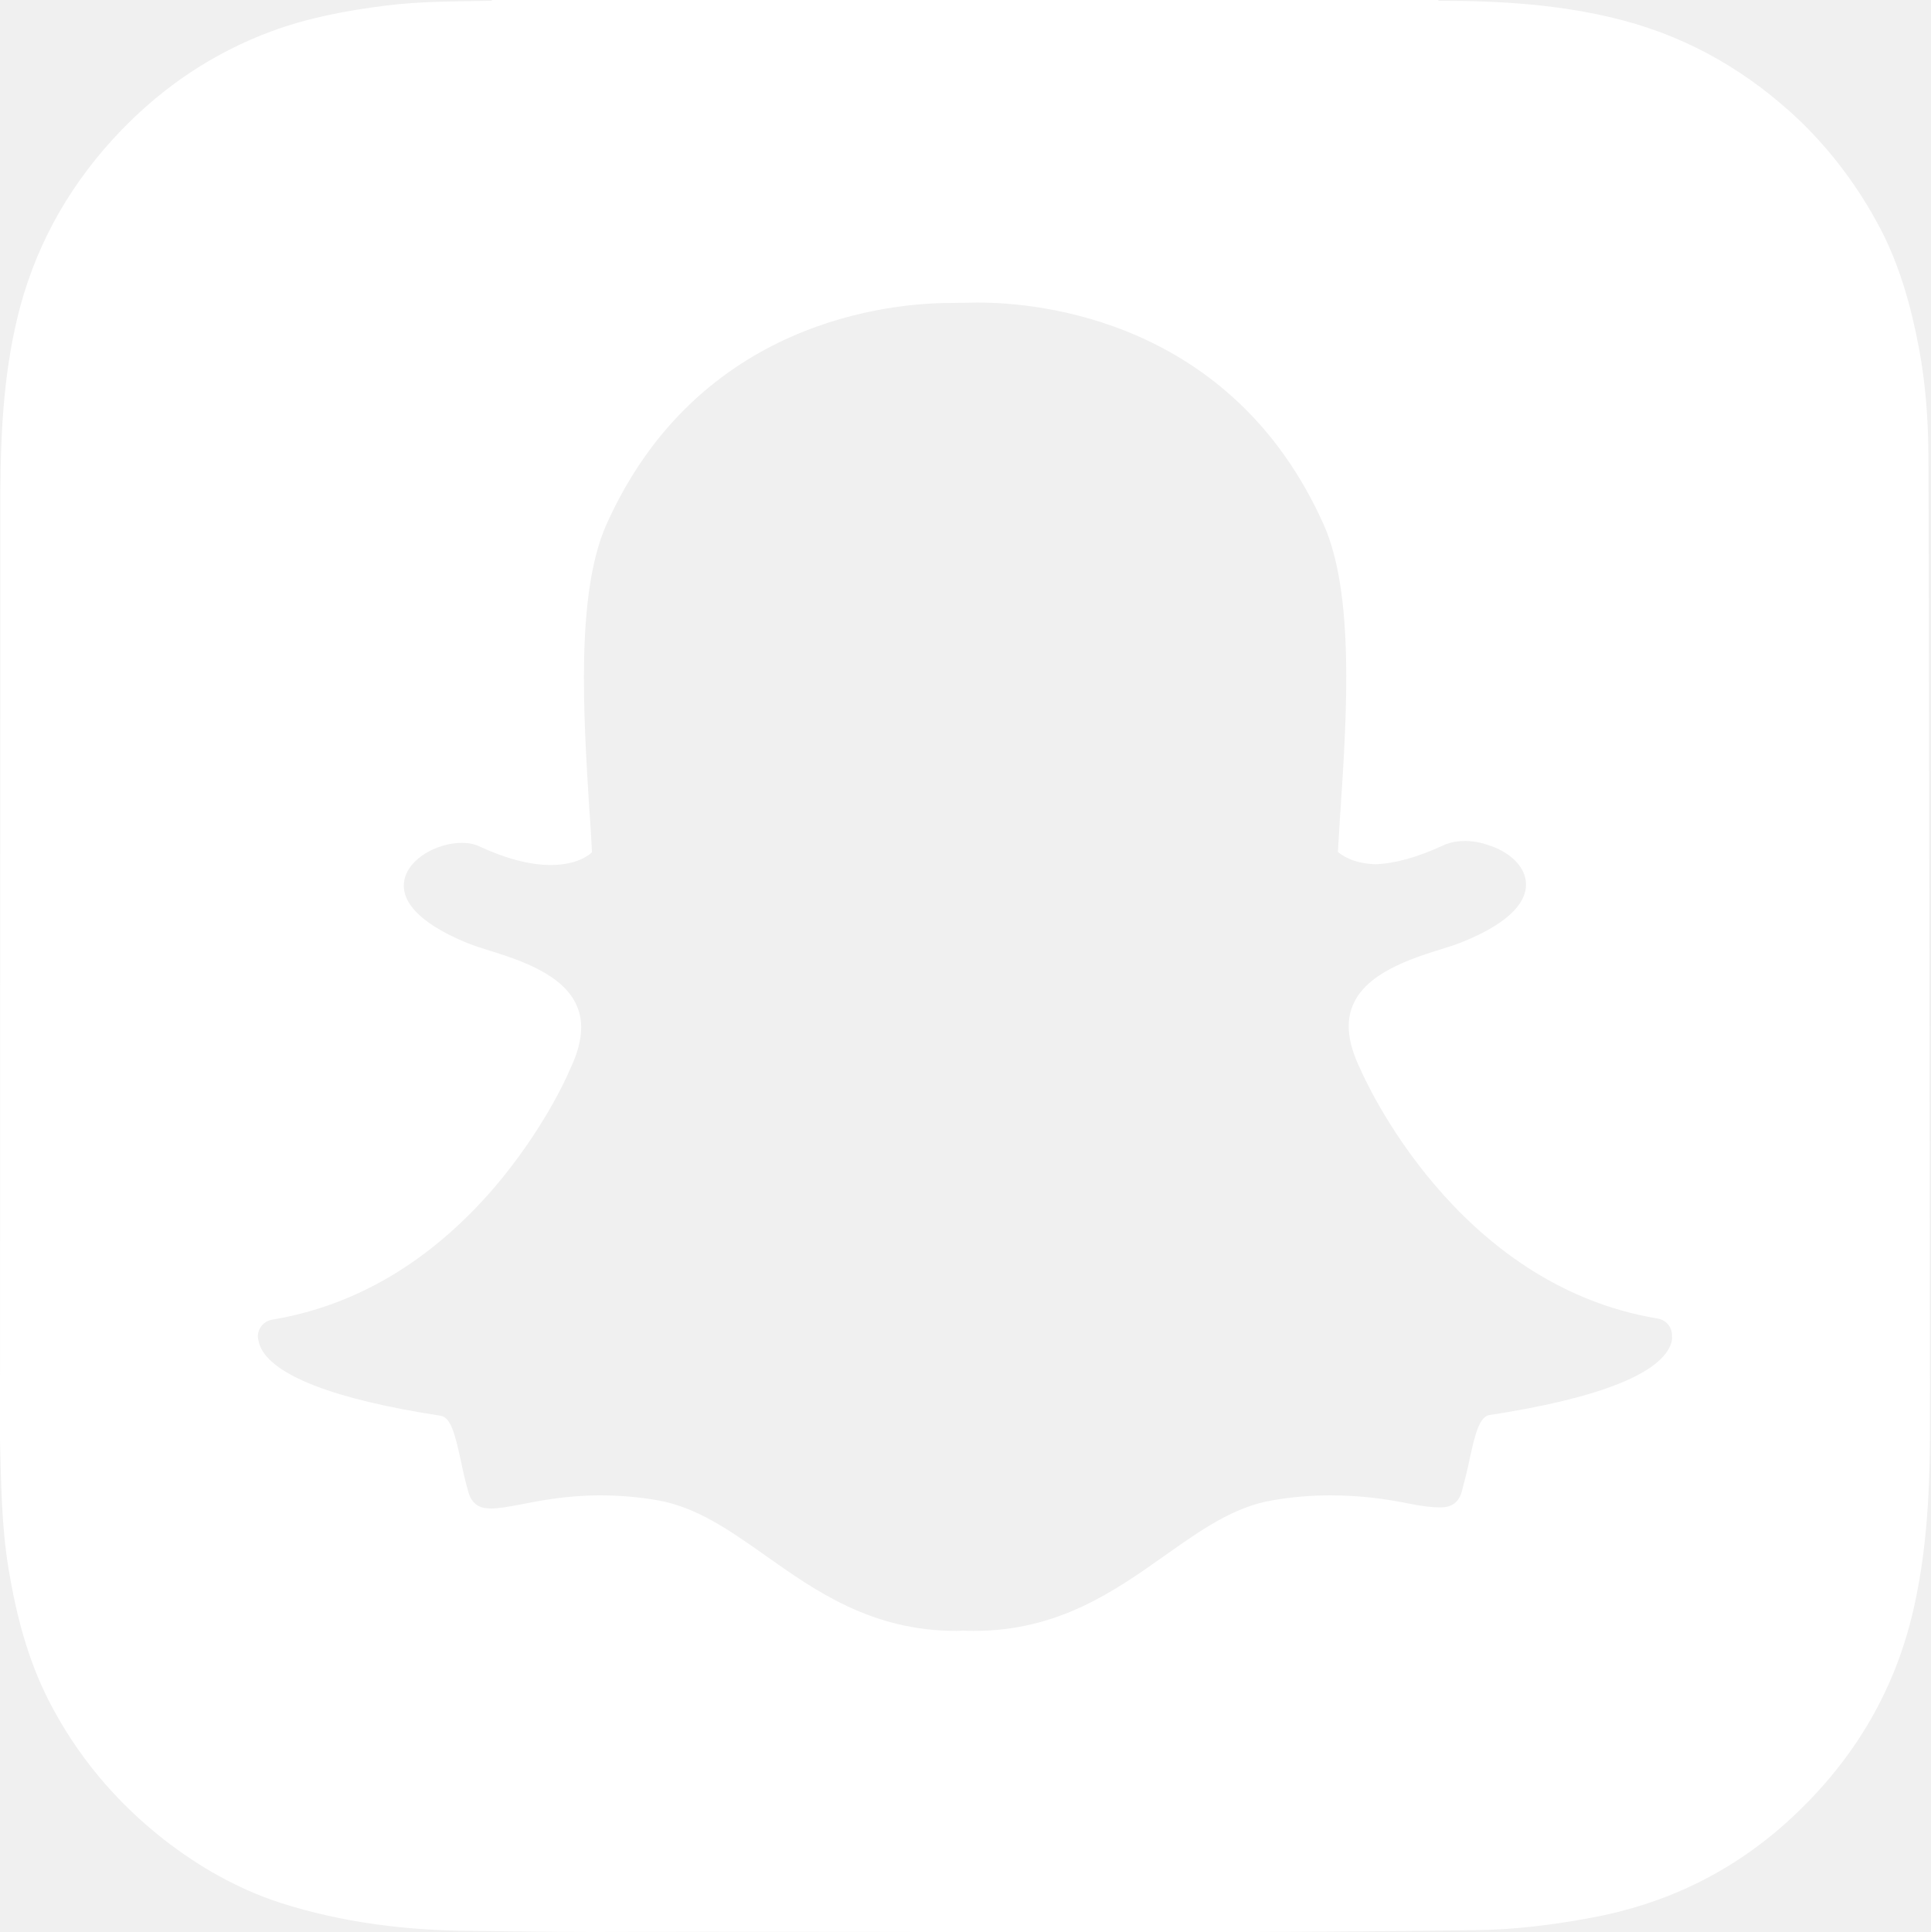
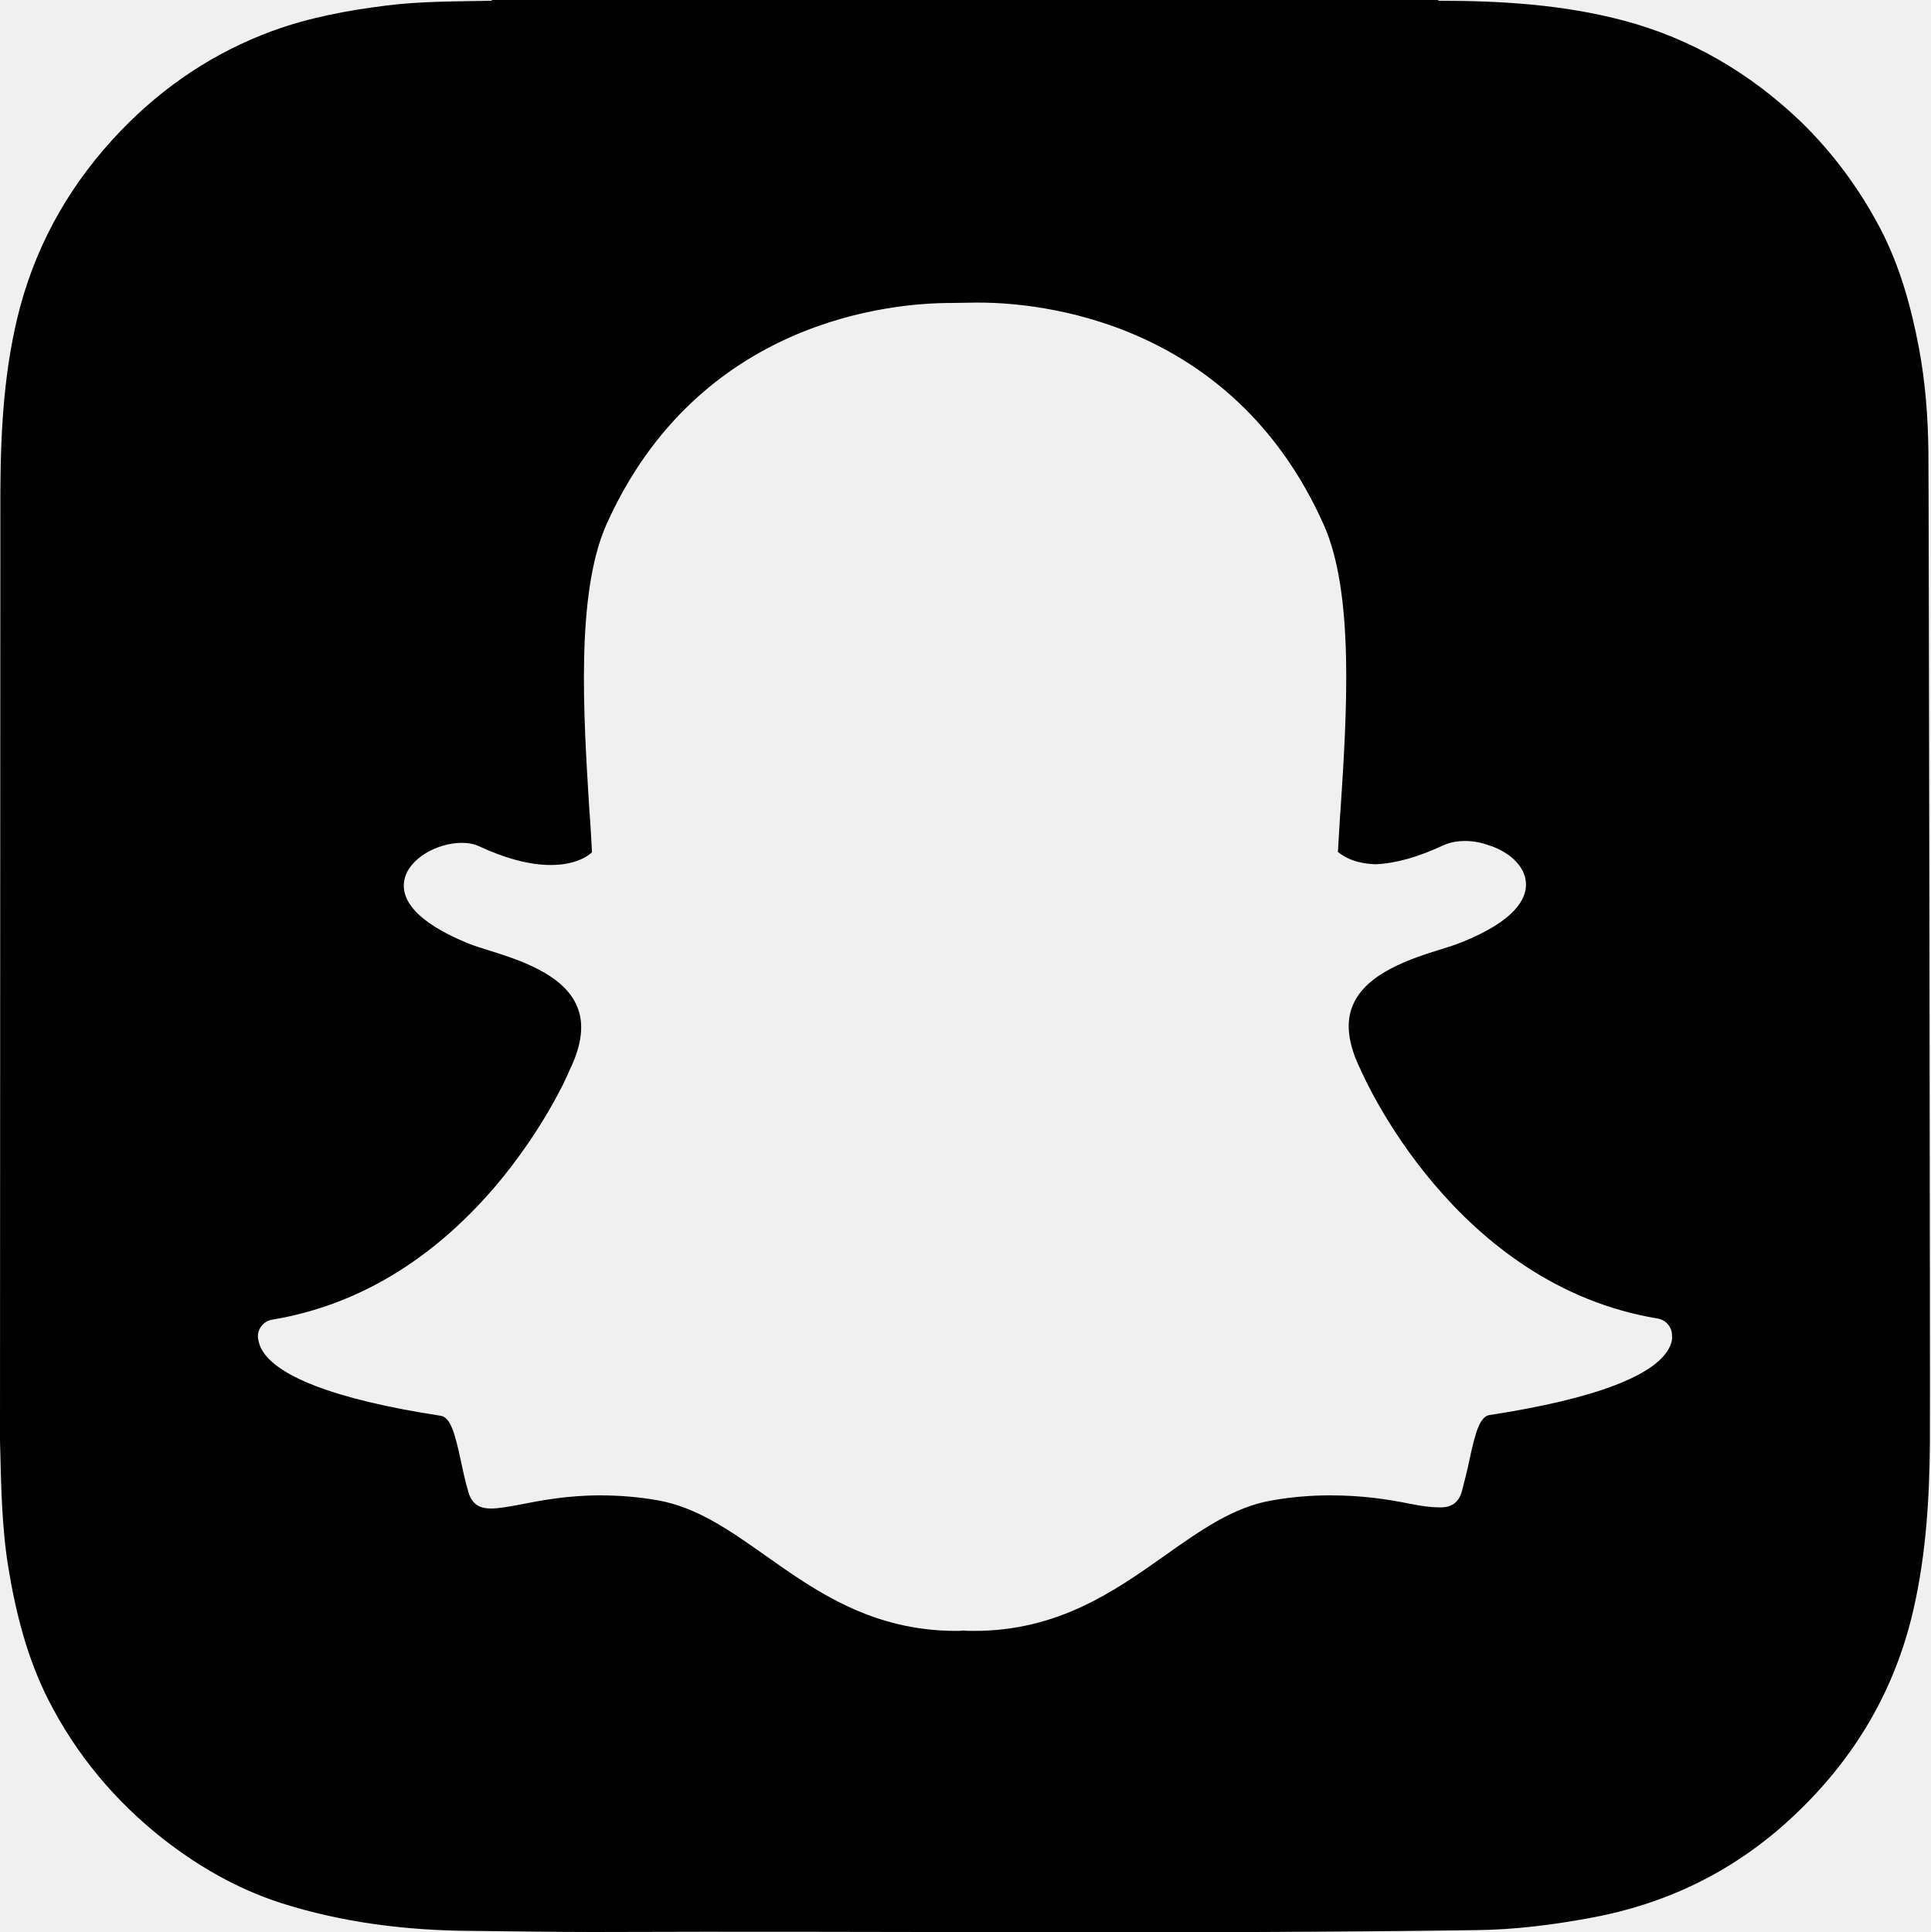
- <svg xmlns="http://www.w3.org/2000/svg" id="Layer_1" viewBox="0 0 514.2 514.6">
-   <style>.st0{fill:#fff}</style>
+ <svg xmlns="http://www.w3.org/2000/svg" viewBox="0 0 514.2 514.6">
  <path class="st0" d="M513.7 120.4c-.1-9.3-.8-18.5-2.5-27.6-2.1-11.1-5.1-22-10.4-32.1-5.6-10.6-12.7-20.2-21.4-28.6-13.4-12.7-28.8-21.8-46.8-26.6C416.4 1.2 399.9.2 383.2.2c0 0-.1-.2-.1-.3H131v.3c-9.5.2-18.9.1-28.3 1.3-10.3 1.3-20.5 3.2-30.3 6.8C57 14 43.7 22.9 32.3 34.7c-12.9 13.4-22 28.9-26.9 46.9-4.3 16.1-5.2 32.5-5.3 49L0 383.7c.3 11.4.4 22.9 2.3 34.3 2 12 5 23.7 10.5 34.6 7.5 14.8 17.9 27.2 30.9 37.4 9.4 7.3 19.6 13.1 30.9 16.8 16.5 5.3 33.6 7.4 50.9 7.5 10.8.1 21.6.3 32.4.3 78.4-.3 156.8.6 235.2-.5 10.4-.1 20.6-1.4 30.8-3.3 19.6-3.6 36.9-11.9 51.7-25.1 17.2-15.4 28.9-34.2 34.1-56.9 3.4-14.8 4.3-29.9 4.4-45v-3c.1-1.3-.3-257-.4-260.4zm-68.8 238.1c-3.3 7.7-19.9 14.1-48.1 18.4-2.6.4-3.8 4.7-5.3 11.7-.6 2.9-1.3 5.7-2.1 8.7-.8 2.8-2.6 4.2-5.6 4.2h-.4c-1.9 0-4.6-.3-8-1-6-1.2-12.6-2.2-21.1-2.2-4.9 0-10.1.4-15.2 1.3-10.5 1.7-19.4 8.1-28.9 14.8-13.3 9.4-28.3 20-50.7 20-1.1 0-2.1 0-2.9-.1-.6.1-1.3.1-1.9.1-22.4 0-37.4-10.6-50.7-20-9.5-6.7-18.4-13-28.9-14.8-5.1-.9-10.3-1.3-15.2-1.3-8.9 0-16 1.4-21.1 2.4-3.2.6-5.9 1.1-8 1.1-2.2 0-4.9-.5-6-4.3-.9-3-1.5-5.9-2.1-8.7-1.5-7-2.7-11.3-5.3-11.7-28.1-4.3-44.8-10.7-48.1-18.5-.3-.8-.5-1.6-.6-2.4-.1-2.3 1.5-4.3 3.8-4.7 22.3-3.7 42.2-15.5 59.1-35.1 13-15.2 19.5-29.7 20.1-31.3 0-.1.1-.1.1-.2 3.2-6.6 3.9-12.3 1.9-16.9-3.6-8.6-15.6-12.4-23.6-14.9-2-.6-3.8-1.2-5.3-1.8-7-2.8-18.6-8.7-17.1-16.8 1.1-5.9 8.9-10 15.3-10 1.8 0 3.3.3 4.6.9 7.1 3.3 13.6 5 19.1 5 6.9 0 10.2-2.6 11-3.4-.2-3.7-.4-7.5-.7-11.2-1.6-25.7-3.6-57.6 4.5-76C186 85 237.8 80.7 253.2 80.7c.4 0 6.7-.1 6.7-.1h.9c15.4 0 67.3 4.3 91.8 59.1 8.2 18.3 6.2 50.3 4.5 76l-.1 1.2c-.2 3.5-.4 6.8-.6 10 .8.7 3.8 3.1 10 3.3 5.3-.2 11.3-1.9 18-5 2.1-1 4.3-1.2 5.9-1.2 2.3 0 4.7.5 6.7 1.3h.1c5.7 2 9.4 6 9.4 10.2.1 3.9-2.9 9.8-17.2 15.5-1.5.6-3.3 1.2-5.3 1.8-8 2.5-20 6.3-23.6 14.9-2 4.6-1.3 10.3 1.9 16.9 0 .1.1.1.1.2 1 2.3 25.2 57.5 79.2 66.4 2.3.4 3.9 2.4 3.8 4.7.1.9-.1 1.7-.5 2.6z" />
</svg>
